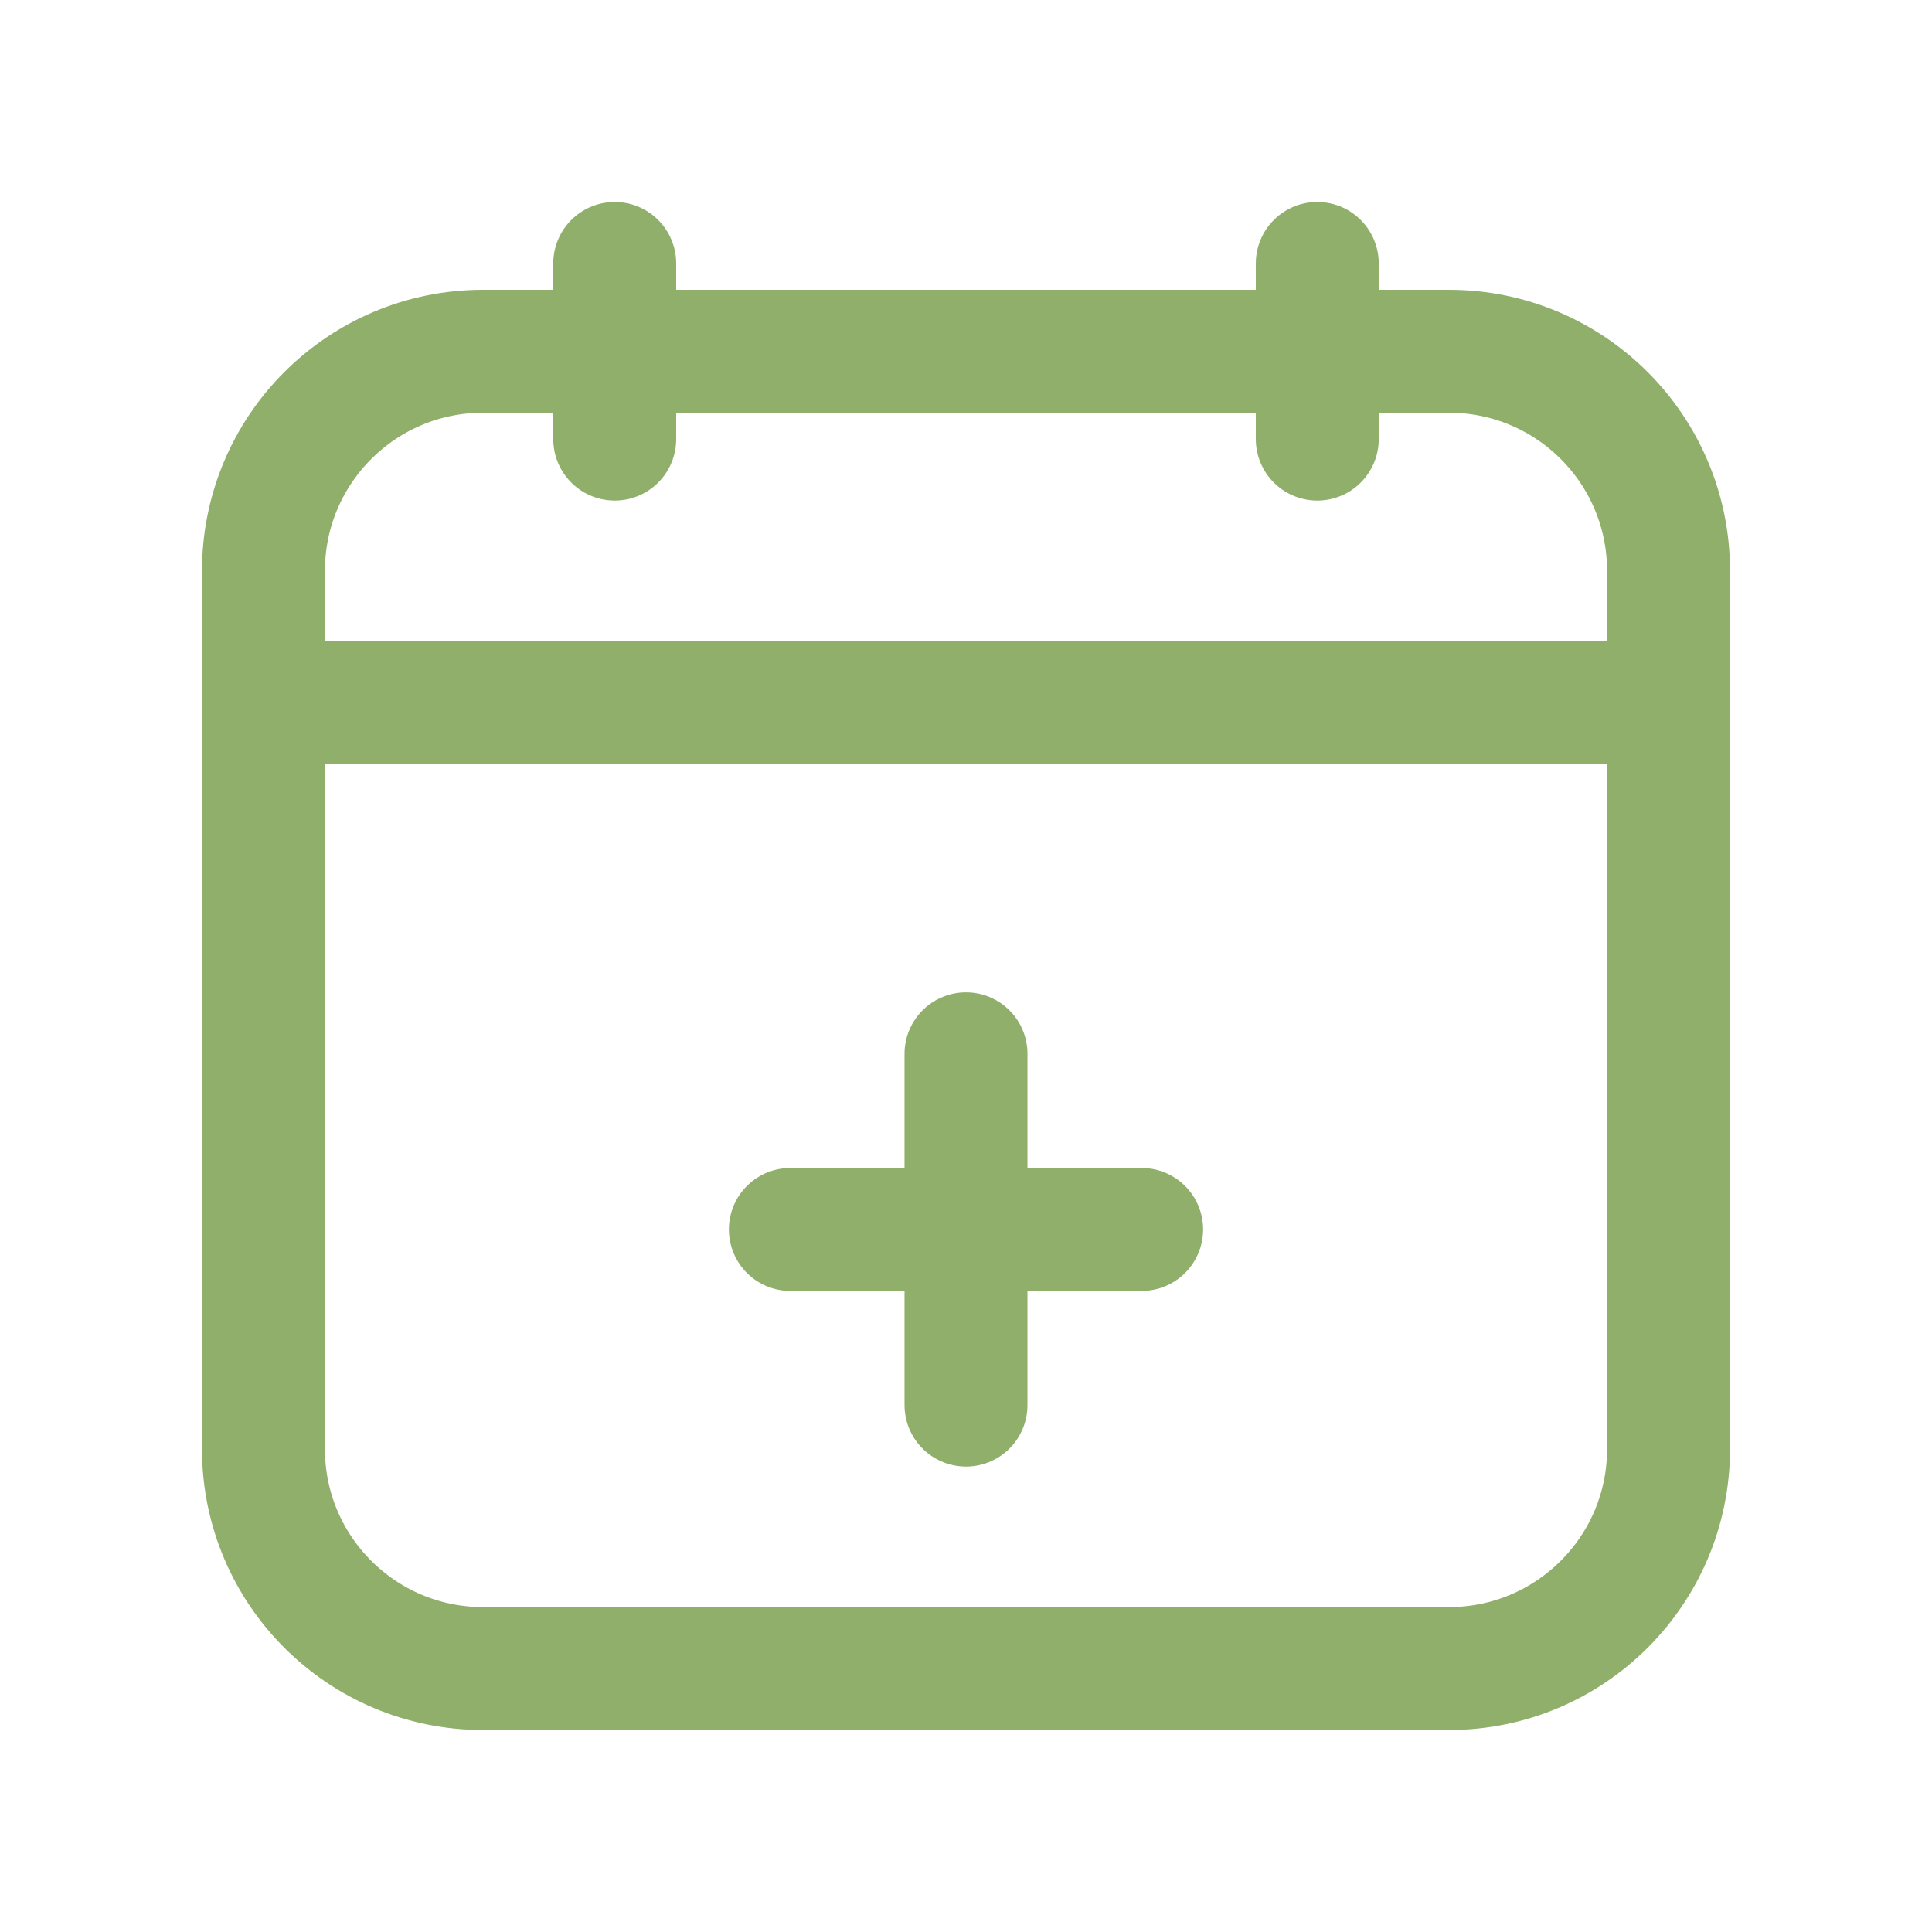
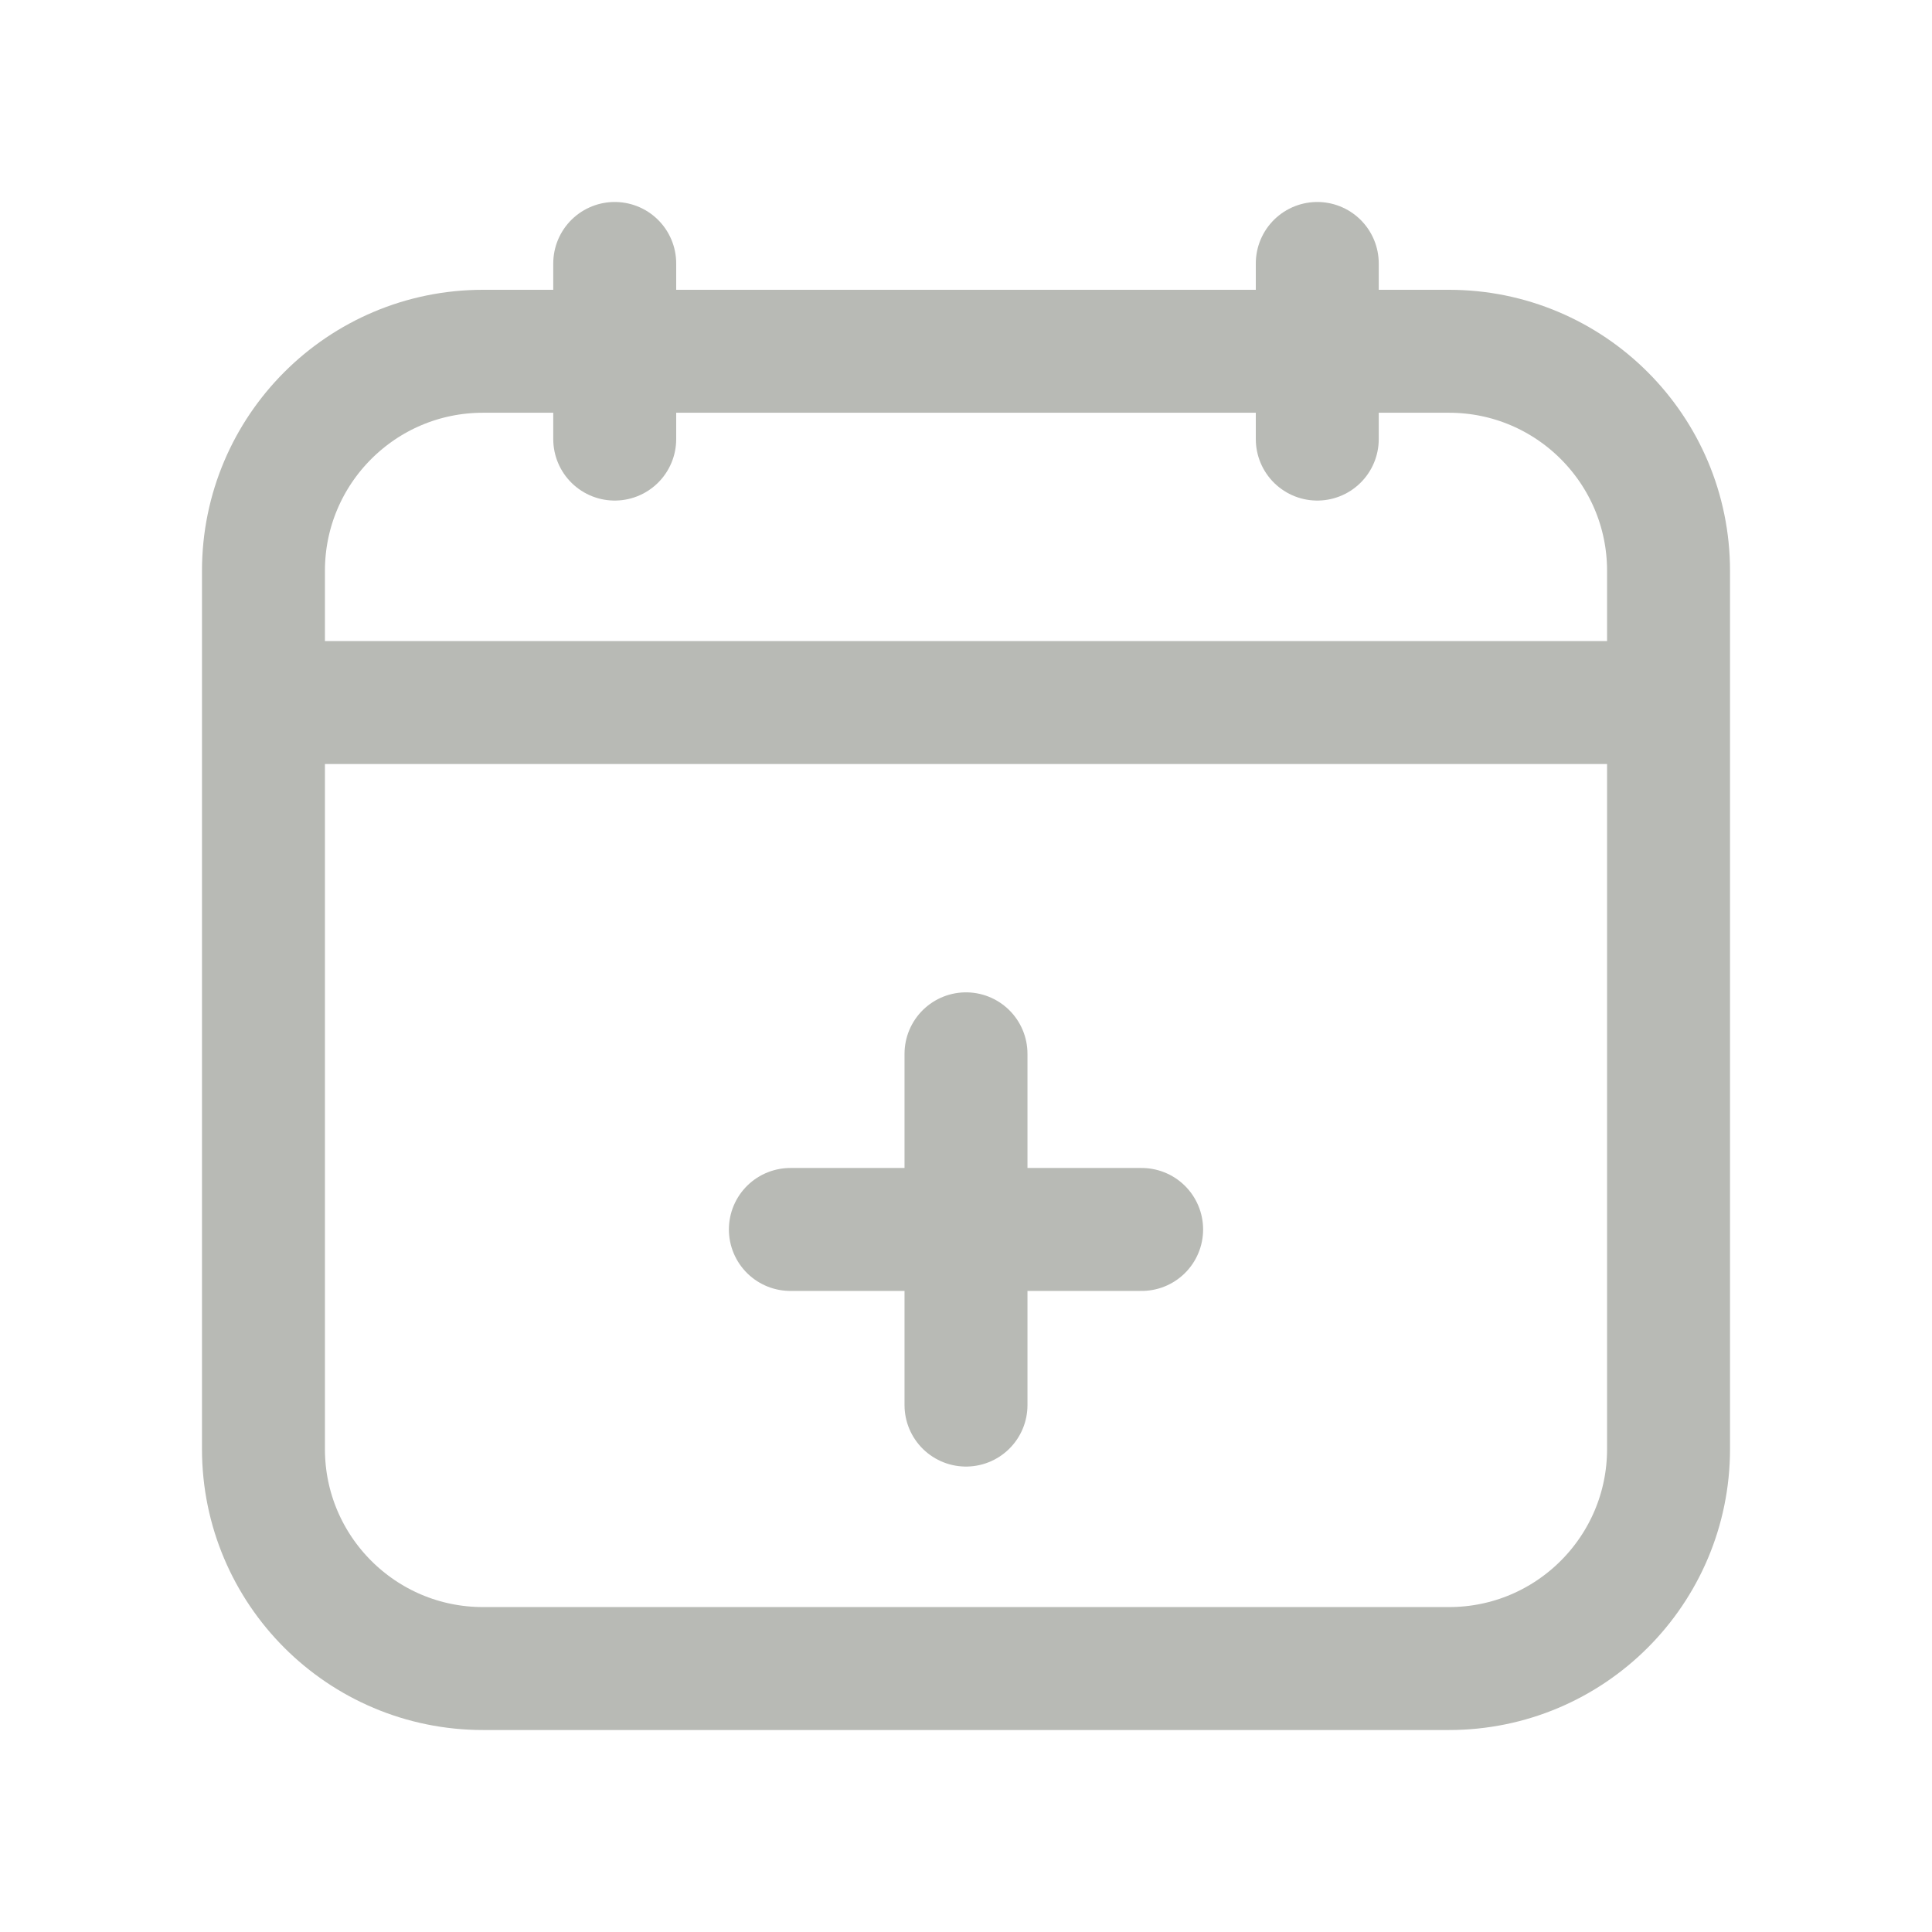
<svg xmlns="http://www.w3.org/2000/svg" width="22" height="22" viewBox="0 0 22 22" fill="none">
-   <rect x="3" y="4" width="16" height="15" rx="2.5" stroke="#8FAF6B" stroke-width="1.4" fill="none" />
-   <path d="M7 3V5M15 3V5" stroke="#8FAF6B" stroke-width="1.4" stroke-linecap="round" />
-   <path d="M3 8H19" stroke="#8FAF6B" stroke-width="1.4" />
-   <path d="M11 12V16M9 14H13" stroke="#8FAF6B" stroke-width="1.4" stroke-linecap="round" />
+   <rect x="3" y="4" width="16" height="15" rx="2.5" stroke="#B8BAB5" stroke-width="1.4" fill="none" />
+   <path d="M7 3V5M15 3V5" stroke="#B8BAB5" stroke-width="1.4" stroke-linecap="round" />
+   <path d="M3 8H19" stroke="#B8BAB5" stroke-width="1.4" />
+   <path d="M11 12V16M9 14H13" stroke="#B8BAB5" stroke-width="1.4" stroke-linecap="round" />
</svg>
